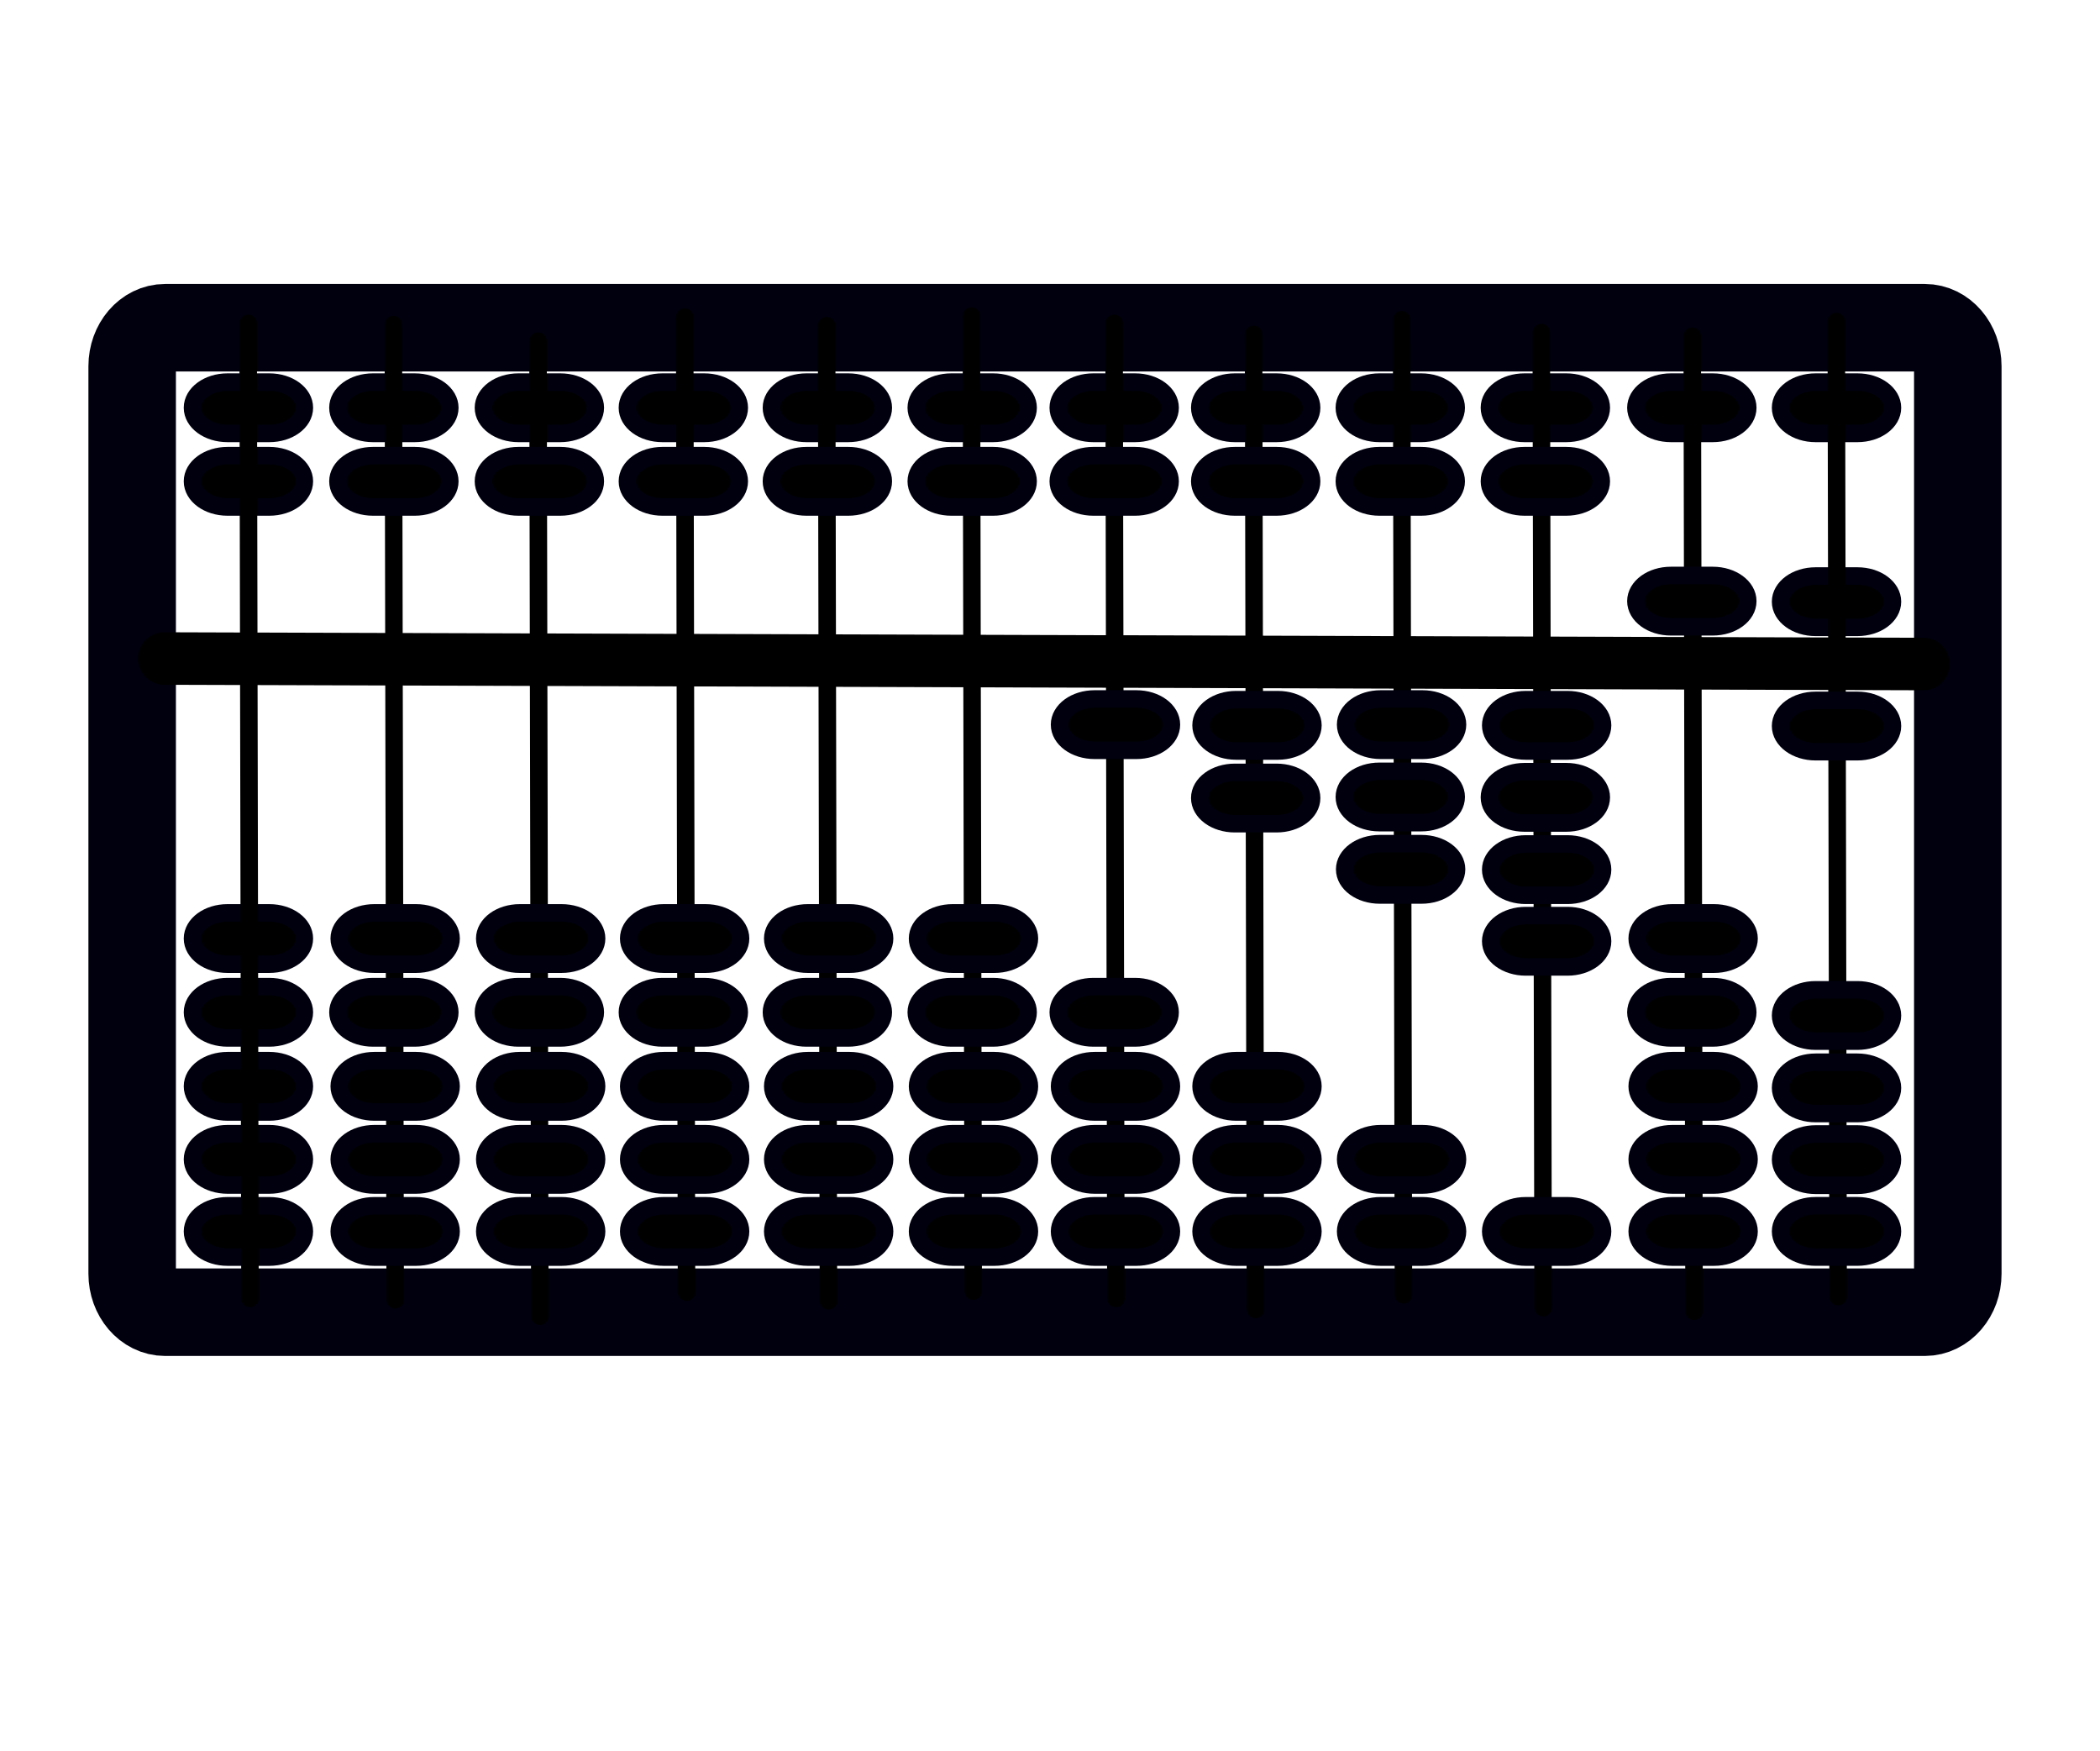
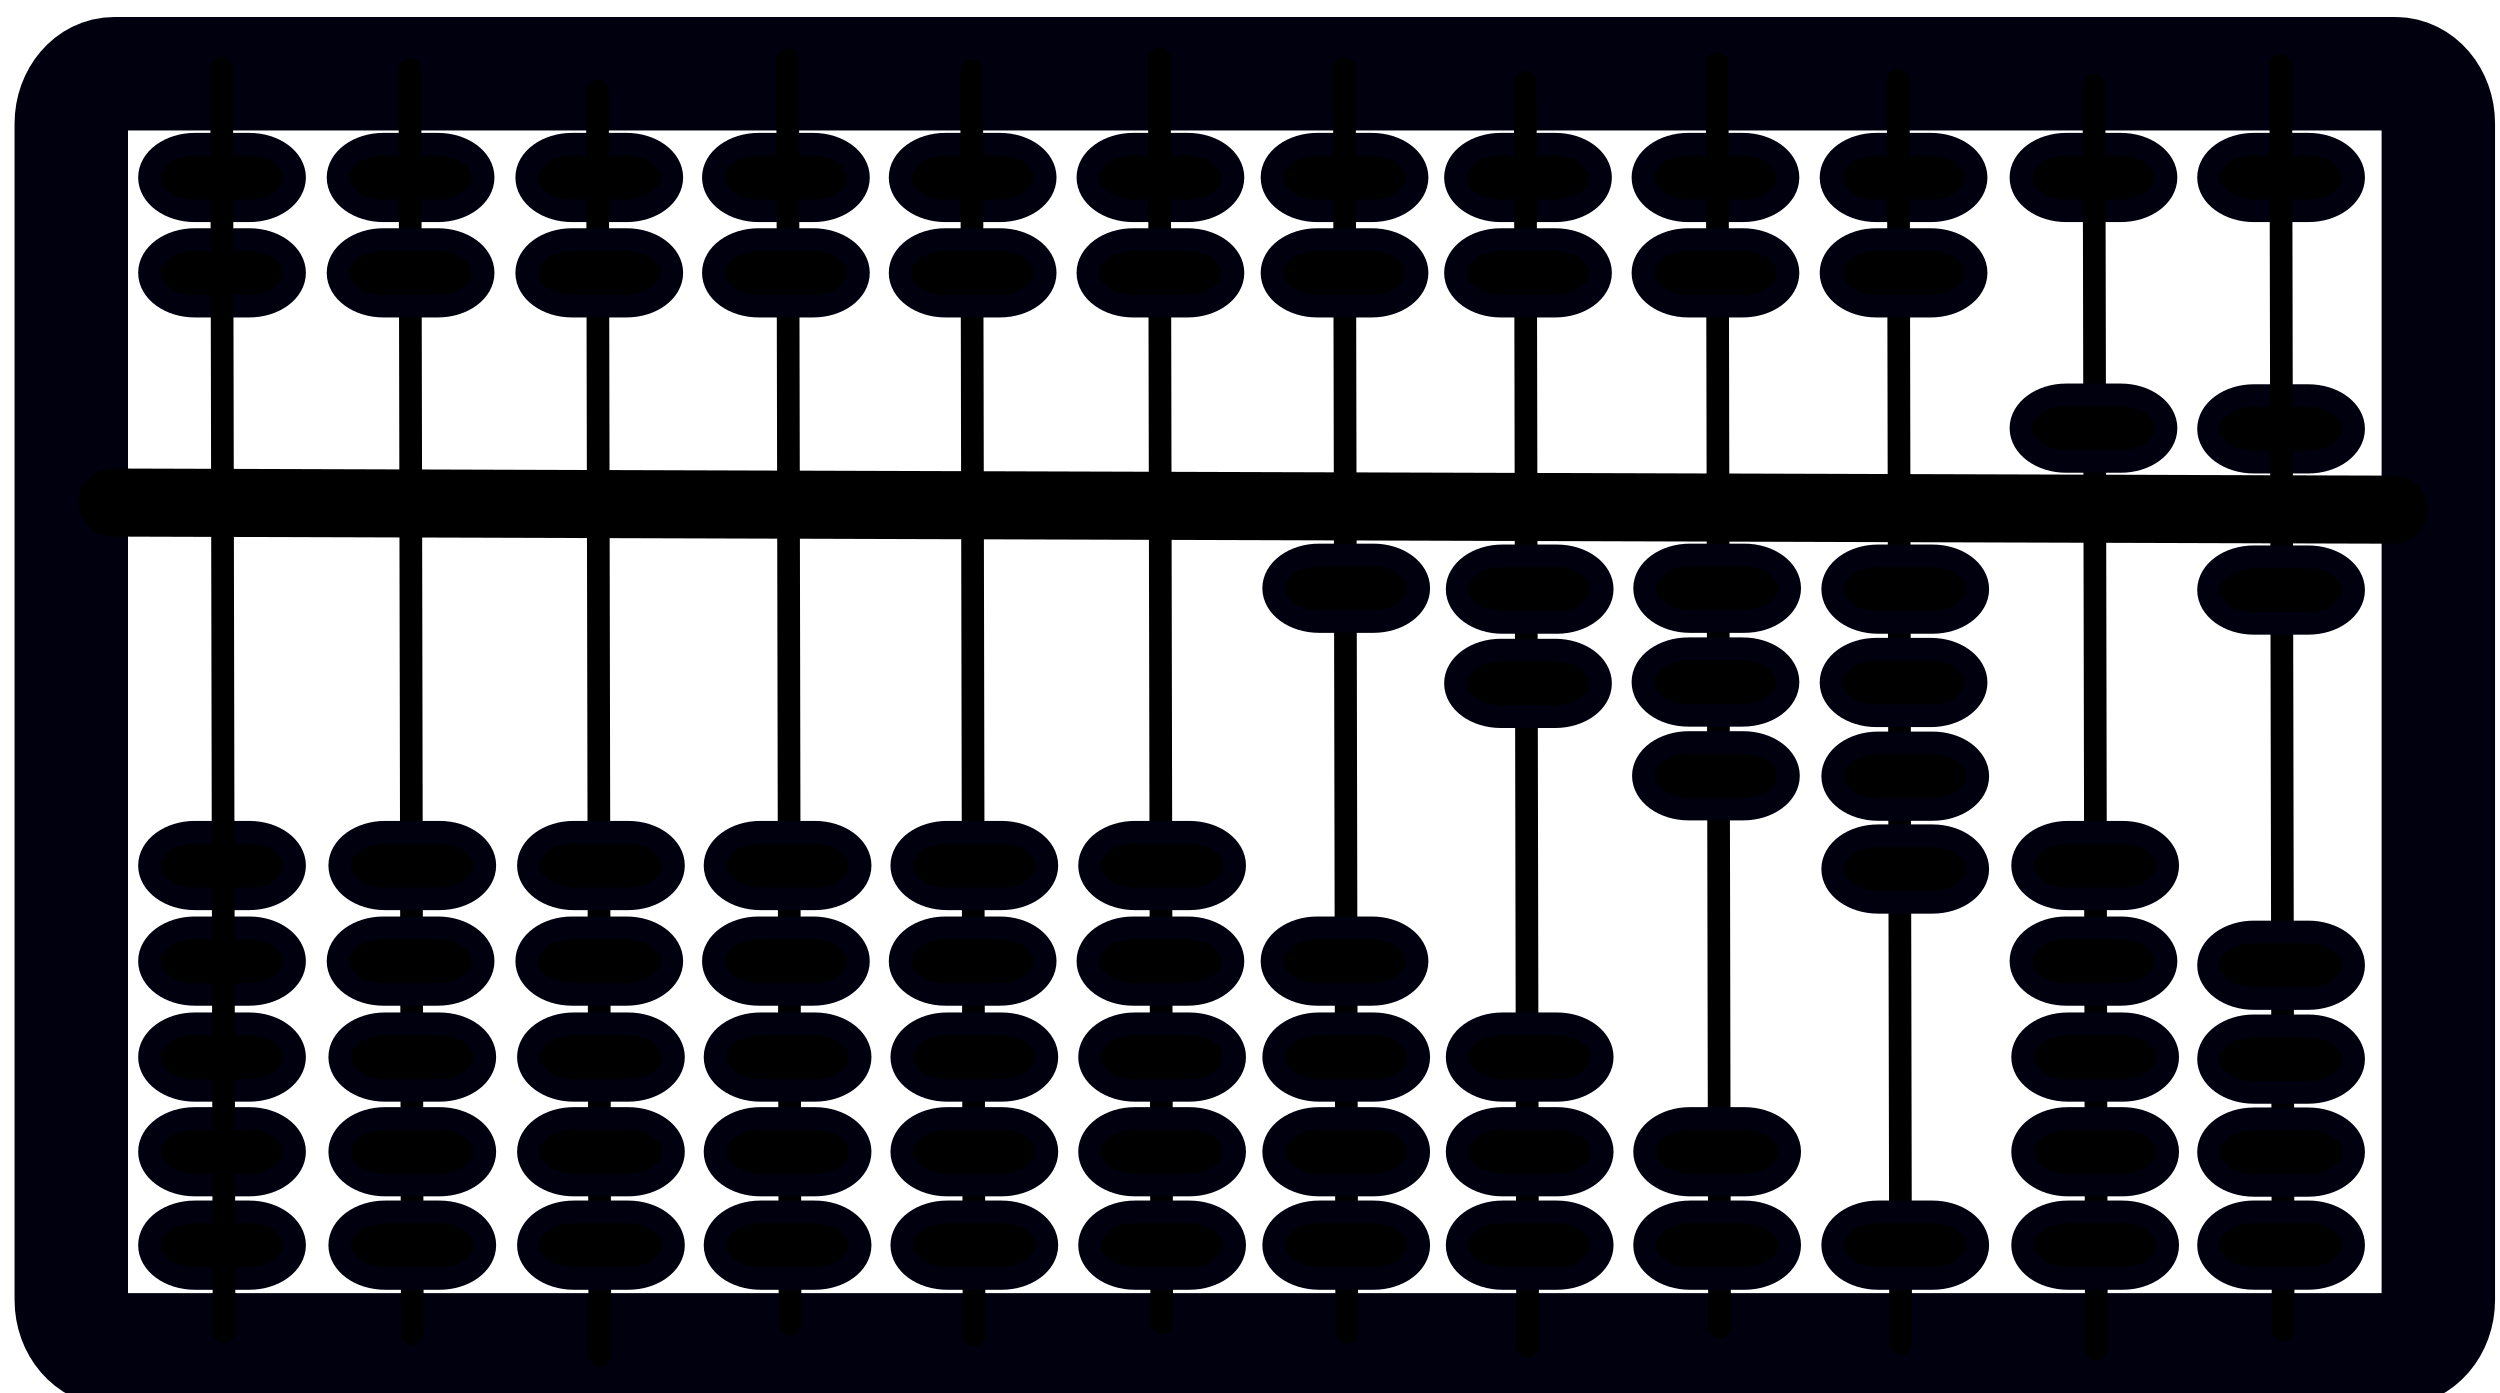
- <svg xmlns="http://www.w3.org/2000/svg" width="600mm" height="500mm" version="1.1" viewBox="0 0 600 500" id="svg1930">
+ <svg xmlns="http://www.w3.org/2000/svg" width="700mm" height="390mm" version="1.1" viewBox="0 0 700 390" id="svg1930">
  <defs id="defs1934" />
-   <g transform="translate(0,203)" id="g1928" stroke-linejoin="round" stroke-linecap="round">
-     <rect x="37.762" y="-109.39" width="521.61" height="281.21" rx="9.424" ry="10.995" style="paint-order:fill markers stroke" id="rect1732" stroke-width="25" stroke="#00000f" fill="none" />
-     <path d="m46.908-14.898 502.62 1.571" id="path1734" stroke-width="15" stroke="#000" fill="none" />
-     <rect x="55" y="-93.859" width="31.961" height="14.66" rx="10" ry="10" style="paint-order:fill markers stroke" id="rect1736" stroke-width="5" stroke="#00000f" />
-     <rect x="55" y="-72.846" width="31.961" height="14.66" rx="10" ry="10" style="paint-order:fill markers stroke" id="rect1738" stroke-width="5" stroke="#00000f" />
-     <rect x="55" y="78.822" width="31.961" height="14.66" rx="10" ry="10" style="paint-order:fill markers stroke" id="rect1740" stroke-width="5" stroke="#00000f" />
-     <rect x="55" y="99.971" width="31.961" height="14.66" rx="10" ry="10" style="paint-order:fill markers stroke" id="rect1742" stroke-width="5" stroke="#00000f" />
-     <rect x="55" y="120.83" width="31.961" height="14.66" rx="10" ry="10" style="paint-order:fill markers stroke" id="rect1744" stroke-width="5" stroke="#00000f" />
-     <rect x="55" y="141.42" width="31.961" height="14.66" rx="10" ry="10" style="paint-order:fill markers stroke" id="rect1746" stroke-width="5" stroke="#00000f" />
-     <rect x="55" y="57.756" width="31.961" height="14.66" rx="10" ry="10" style="paint-order:fill markers stroke" id="rect1748" stroke-width="5" stroke="#00000f" />
-     <path d="m71.424 167.9-0.524-278.53" id="path1750" stroke-width="5" stroke="#000" fill="none" />
-     <rect x="96.555" y="-93.859" width="31.961" height="14.66" rx="10" ry="10" style="paint-order:fill markers stroke" id="rect1752" stroke-width="5" stroke="#00000f" />
-     <rect x="138.13" y="-93.859" width="31.961" height="14.66" rx="10" ry="10" style="paint-order:fill markers stroke" id="rect1754" stroke-width="5" stroke="#00000f" />
-     <rect x="179.26" y="-93.859" width="31.961" height="14.66" rx="10" ry="10" style="paint-order:fill markers stroke" id="rect1756" stroke-width="5" stroke="#00000f" />
-     <rect x="220.41" y="-93.859" width="31.961" height="14.66" rx="10" ry="10" style="paint-order:fill markers stroke" id="rect1758" stroke-width="5" stroke="#00000f" />
-     <rect x="261.79" y="-93.859" width="31.961" height="14.66" rx="10" ry="10" style="paint-order:fill markers stroke" id="rect1760" stroke-width="5" stroke="#00000f" />
-     <rect x="302.36" y="-93.859" width="31.961" height="14.66" rx="10" ry="10" style="paint-order:fill markers stroke" id="rect1762" stroke-width="5" stroke="#00000f" />
-     <rect x="342.79" y="-93.859" width="31.961" height="14.66" rx="10" ry="10" style="paint-order:fill markers stroke" id="rect1764" stroke-width="5" stroke="#00000f" />
-     <rect x="384.1" y="-93.859" width="31.961" height="14.66" rx="10" ry="10" style="paint-order:fill markers stroke" id="rect1766" stroke-width="5" stroke="#00000f" />
-     <rect x="425.55" y="-93.859" width="31.961" height="14.66" rx="10" ry="10" style="paint-order:fill markers stroke" id="rect1768" stroke-width="5" stroke="#00000f" />
-     <rect x="467.4" y="-93.859" width="31.961" height="14.66" rx="10" ry="10" style="paint-order:fill markers stroke" id="rect1770" stroke-width="5" stroke="#00000f" />
-     <rect x="508.74" y="-93.859" width="31.961" height="14.66" rx="10" ry="10" style="paint-order:fill markers stroke" id="rect1772" stroke-width="5" stroke="#00000f" />
-     <rect x="508.74" y="-38.463" width="31.961" height="14.66" rx="10" ry="10" style="paint-order:fill markers stroke" id="rect1774" stroke-width="5" stroke="#00000f" />
-     <path d="m112.91 168.26-0.524-278.53" id="path1776" stroke-width="5" stroke="#000" fill="none" />
-     <path d="m154.24 172.97-0.524-278.53" id="path1778" stroke-width="5" stroke="#000" fill="none" />
-     <path d="m196.15 166.1-0.524-278.53" id="path1780" stroke-width="5" stroke="#000" fill="none" />
-     <path d="m236.7 168.56-0.524-278.53" id="path1782" stroke-width="5" stroke="#000" fill="none" />
-     <path d="m278.06 165.81-0.524-278.53" id="path1784" stroke-width="5" stroke="#000" fill="none" />
-     <path d="m318.83 167.9-0.524-278.53" id="path1786" stroke-width="5" stroke="#000" fill="none" />
-     <path d="m358.69 171.04-0.524-278.53" id="path1788" stroke-width="5" stroke="#000" fill="none" />
-     <path d="m400.98 166.86-0.524-278.53" id="path1790" stroke-width="5" stroke="#000" fill="none" />
-     <path d="m440.89 170.52-0.524-278.53" id="path1792" stroke-width="5" stroke="#000" fill="none" />
-     <path d="m484.02 171.57-0.524-278.53" id="path1794" stroke-width="5" stroke="#000" fill="none" />
-     <path d="m525.18 167.38-0.524-278.53" id="path1796" stroke-width="5" stroke="#000" fill="none" />
-     <rect x="467.4" y="-38.621" width="31.961" height="14.66" rx="10" ry="10" style="paint-order:fill markers stroke" id="rect1798" stroke-width="5" stroke="#00000f" />
-     <rect x="508.74" y="-2.942" width="31.961" height="14.66" rx="10" ry="10" style="paint-order:fill markers stroke" id="rect1800" stroke-width="5" stroke="#00000f" />
-     <rect x="508.74" y="100.42" width="31.961" height="14.66" rx="10" ry="10" style="paint-order:fill markers stroke" id="rect1802" stroke-width="5" stroke="#00000f" />
-     <rect x="508.74" y="120.91" width="31.961" height="14.66" rx="10" ry="10" style="paint-order:fill markers stroke" id="rect1804" stroke-width="5" stroke="#00000f" />
-     <rect x="508.74" y="141.41" width="31.961" height="14.66" rx="10" ry="10" style="paint-order:fill markers stroke" id="rect1806" stroke-width="5" stroke="#00000f" />
-     <rect x="508.74" y="79.734" width="31.961" height="14.66" rx="10" ry="10" style="paint-order:fill markers stroke" id="rect1808" stroke-width="5" stroke="#00000f" />
-     <rect x="96.925" y="57.756" width="31.961" height="14.66" rx="10" ry="10" style="paint-order:fill markers stroke" id="rect1810" stroke-width="5" stroke="#00000f" />
-     <rect x="96.555" y="78.822" width="31.961" height="14.66" rx="10" ry="10" style="paint-order:fill markers stroke" id="rect1812" stroke-width="5" stroke="#00000f" />
-     <rect x="96.925" y="99.971" width="31.961" height="14.66" rx="10" ry="10" style="paint-order:fill markers stroke" id="rect1814" stroke-width="5" stroke="#00000f" />
-     <rect x="96.925" y="120.83" width="31.961" height="14.66" rx="10" ry="10" style="paint-order:fill markers stroke" id="rect1816" stroke-width="5" stroke="#00000f" />
-     <rect x="96.925" y="141.42" width="31.961" height="14.66" rx="10" ry="10" style="paint-order:fill markers stroke" id="rect1818" stroke-width="5" stroke="#00000f" />
-     <rect x="220.78" y="57.756" width="31.961" height="14.66" rx="10" ry="10" style="paint-order:fill markers stroke" id="rect1820" stroke-width="5" stroke="#00000f" />
-     <rect x="220.41" y="78.822" width="31.961" height="14.66" rx="10" ry="10" style="paint-order:fill markers stroke" id="rect1822" stroke-width="5" stroke="#00000f" />
-     <rect x="220.78" y="99.971" width="31.961" height="14.66" rx="10" ry="10" style="paint-order:fill markers stroke" id="rect1824" stroke-width="5" stroke="#00000f" />
-     <rect x="220.78" y="120.83" width="31.961" height="14.66" rx="10" ry="10" style="paint-order:fill markers stroke" id="rect1826" stroke-width="5" stroke="#00000f" />
-     <rect x="220.78" y="141.42" width="31.961" height="14.66" rx="10" ry="10" style="paint-order:fill markers stroke" id="rect1828" stroke-width="5" stroke="#00000f" />
-     <rect x="262.16" y="57.756" width="31.961" height="14.66" rx="10" ry="10" style="paint-order:fill markers stroke" id="rect1830" stroke-width="5" stroke="#00000f" />
-     <rect x="261.79" y="78.822" width="31.961" height="14.66" rx="10" ry="10" style="paint-order:fill markers stroke" id="rect1832" stroke-width="5" stroke="#00000f" />
-     <rect x="262.16" y="99.971" width="31.961" height="14.66" rx="10" ry="10" style="paint-order:fill markers stroke" id="rect1834" stroke-width="5" stroke="#00000f" />
-     <rect x="262.16" y="120.83" width="31.961" height="14.66" rx="10" ry="10" style="paint-order:fill markers stroke" id="rect1836" stroke-width="5" stroke="#00000f" />
-     <rect x="262.16" y="141.42" width="31.961" height="14.66" rx="10" ry="10" style="paint-order:fill markers stroke" id="rect1838" stroke-width="5" stroke="#00000f" />
-     <rect x="425.92" y="-3.143" width="31.961" height="14.66" rx="10" ry="10" style="paint-order:fill markers stroke" id="rect1840" stroke-width="5" stroke="#00000f" />
-     <rect x="425.55" y="17.423" width="31.961" height="14.66" rx="10" ry="10" style="paint-order:fill markers stroke" id="rect1842" stroke-width="5" stroke="#00000f" />
-     <rect x="425.92" y="38.071" width="31.961" height="14.66" rx="10" ry="10" style="paint-order:fill markers stroke" id="rect1844" stroke-width="5" stroke="#00000f" />
-     <rect x="425.92" y="58.533" width="31.961" height="14.66" rx="10" ry="10" style="paint-order:fill markers stroke" id="rect1846" stroke-width="5" stroke="#00000f" />
-     <rect x="425.92" y="141.42" width="31.961" height="14.66" rx="10" ry="10" style="paint-order:fill markers stroke" id="rect1848" stroke-width="5" stroke="#00000f" />
-     <rect x="138.5" y="57.756" width="31.961" height="14.66" rx="10" ry="10" style="paint-order:fill markers stroke" id="rect1850" stroke-width="5" stroke="#00000f" />
-     <rect x="138.13" y="78.822" width="31.961" height="14.66" rx="10" ry="10" style="paint-order:fill markers stroke" id="rect1852" stroke-width="5" stroke="#00000f" />
-     <rect x="138.5" y="99.971" width="31.961" height="14.66" rx="10" ry="10" style="paint-order:fill markers stroke" id="rect1854" stroke-width="5" stroke="#00000f" />
-     <rect x="138.5" y="120.83" width="31.961" height="14.66" rx="10" ry="10" style="paint-order:fill markers stroke" id="rect1856" stroke-width="5" stroke="#00000f" />
-     <rect x="138.5" y="141.42" width="31.961" height="14.66" rx="10" ry="10" style="paint-order:fill markers stroke" id="rect1858" stroke-width="5" stroke="#00000f" />
-     <rect x="96.555" y="-72.846" width="31.961" height="14.66" rx="10" ry="10" style="paint-order:fill markers stroke" id="rect1860" stroke-width="5" stroke="#00000f" />
-     <rect x="138.13" y="-72.846" width="31.961" height="14.66" rx="10" ry="10" style="paint-order:fill markers stroke" id="rect1862" stroke-width="5" stroke="#00000f" />
-     <rect x="179.26" y="-72.846" width="31.961" height="14.66" rx="10" ry="10" style="paint-order:fill markers stroke" id="rect1864" stroke-width="5" stroke="#00000f" />
-     <rect x="220.41" y="-72.846" width="31.961" height="14.66" rx="10" ry="10" style="paint-order:fill markers stroke" id="rect1866" stroke-width="5" stroke="#00000f" />
-     <rect x="261.79" y="-72.846" width="31.961" height="14.66" rx="10" ry="10" style="paint-order:fill markers stroke" id="rect1868" stroke-width="5" stroke="#00000f" />
-     <rect x="302.36" y="-72.846" width="31.961" height="14.66" rx="10" ry="10" style="paint-order:fill markers stroke" id="rect1870" stroke-width="5" stroke="#00000f" />
-     <rect x="342.79" y="-72.846" width="31.961" height="14.66" rx="10" ry="10" style="paint-order:fill markers stroke" id="rect1872" stroke-width="5" stroke="#00000f" />
-     <rect x="384.1" y="-72.846" width="31.961" height="14.66" rx="10" ry="10" style="paint-order:fill markers stroke" id="rect1874" stroke-width="5" stroke="#00000f" />
-     <rect x="425.55" y="-72.846" width="31.961" height="14.66" rx="10" ry="10" style="paint-order:fill markers stroke" id="rect1876" stroke-width="5" stroke="#00000f" />
-     <rect x="179.63" y="57.756" width="31.961" height="14.66" rx="10" ry="10" style="paint-order:fill markers stroke" id="rect1878" stroke-width="5" stroke="#00000f" />
-     <rect x="179.26" y="78.822" width="31.961" height="14.66" rx="10" ry="10" style="paint-order:fill markers stroke" id="rect1880" stroke-width="5" stroke="#00000f" />
-     <rect x="179.63" y="99.971" width="31.961" height="14.66" rx="10" ry="10" style="paint-order:fill markers stroke" id="rect1882" stroke-width="5" stroke="#00000f" />
-     <rect x="179.63" y="120.83" width="31.961" height="14.66" rx="10" ry="10" style="paint-order:fill markers stroke" id="rect1884" stroke-width="5" stroke="#00000f" />
-     <rect x="179.63" y="141.42" width="31.961" height="14.66" rx="10" ry="10" style="paint-order:fill markers stroke" id="rect1886" stroke-width="5" stroke="#00000f" />
-     <rect x="467.77" y="57.756" width="31.961" height="14.66" rx="10" ry="10" style="paint-order:fill markers stroke" id="rect1888" stroke-width="5" stroke="#00000f" />
-     <rect x="467.4" y="78.822" width="31.961" height="14.66" rx="10" ry="10" style="paint-order:fill markers stroke" id="rect1890" stroke-width="5" stroke="#00000f" />
-     <rect x="467.77" y="99.971" width="31.961" height="14.66" rx="10" ry="10" style="paint-order:fill markers stroke" id="rect1892" stroke-width="5" stroke="#00000f" />
-     <rect x="467.77" y="120.83" width="31.961" height="14.66" rx="10" ry="10" style="paint-order:fill markers stroke" id="rect1894" stroke-width="5" stroke="#00000f" />
-     <rect x="467.77" y="141.42" width="31.961" height="14.66" rx="10" ry="10" style="paint-order:fill markers stroke" id="rect1896" stroke-width="5" stroke="#00000f" />
-     <rect x="384.47" y="-3.344" width="31.961" height="14.66" rx="10" ry="10" style="paint-order:fill markers stroke" id="rect1898" stroke-width="5" stroke="#00000f" />
-     <rect x="384.1" y="17.323" width="31.961" height="14.66" rx="10" ry="10" style="paint-order:fill markers stroke" id="rect1900" stroke-width="5" stroke="#00000f" />
-     <rect x="384.2" y="37.986" width="31.961" height="14.66" rx="10" ry="10" style="paint-order:fill markers stroke" id="rect1902" stroke-width="5" stroke="#00000f" />
-     <rect x="384.47" y="120.83" width="31.961" height="14.66" rx="10" ry="10" style="paint-order:fill markers stroke" id="rect1904" stroke-width="5" stroke="#00000f" />
-     <rect x="384.47" y="141.42" width="31.961" height="14.66" rx="10" ry="10" style="paint-order:fill markers stroke" id="rect1906" stroke-width="5" stroke="#00000f" />
-     <rect x="343.16" y="-3.143" width="31.961" height="14.66" rx="10" ry="10" style="paint-order:fill markers stroke" id="rect1908" stroke-width="5" stroke="#00000f" />
-     <rect x="342.79" y="17.623" width="31.961" height="14.66" rx="10" ry="10" style="paint-order:fill markers stroke" id="rect1910" stroke-width="5" stroke="#00000f" />
-     <rect x="343.16" y="99.971" width="31.961" height="14.66" rx="10" ry="10" style="paint-order:fill markers stroke" id="rect1912" stroke-width="5" stroke="#00000f" />
-     <rect x="343.16" y="120.83" width="31.961" height="14.66" rx="10" ry="10" style="paint-order:fill markers stroke" id="rect1914" stroke-width="5" stroke="#00000f" />
-     <rect x="343.16" y="141.42" width="31.961" height="14.66" rx="10" ry="10" style="paint-order:fill markers stroke" id="rect1916" stroke-width="5" stroke="#00000f" />
-     <rect x="302.73" y="-3.344" width="31.961" height="14.66" rx="10" ry="10" style="paint-order:fill markers stroke" id="rect1918" stroke-width="5" stroke="#00000f" />
-     <rect x="302.36" y="78.822" width="31.961" height="14.66" rx="10" ry="10" style="paint-order:fill markers stroke" id="rect1920" stroke-width="5" stroke="#00000f" />
-     <rect x="302.73" y="99.971" width="31.961" height="14.66" rx="10" ry="10" style="paint-order:fill markers stroke" id="rect1922" stroke-width="5" stroke="#00000f" />
-     <rect x="302.73" y="120.83" width="31.961" height="14.66" rx="10" ry="10" style="paint-order:fill markers stroke" id="rect1924" stroke-width="5" stroke="#00000f" />
-     <rect x="302.73" y="141.42" width="31.961" height="14.66" rx="10" ry="10" style="paint-order:fill markers stroke" id="rect1926" stroke-width="5" stroke="#00000f" />
+   <g transform="matrix(1.270628,0,0,1.270628,-28.02307,159.6431)" id="g1928" style="stroke-linecap:round;stroke-linejoin:round">
+     <rect x="37.762" y="-109.39" width="521.61" height="281.21" rx="9.424" ry="10.995" style="fill:none;stroke:#00000f;stroke-width:25;paint-order:fill markers stroke" id="rect1732" />
+     <path d="m 46.908,-14.898 502.62,1.571" id="path1734" style="fill:none;stroke:#000000;stroke-width:15" />
+     <rect x="55" y="-93.859" width="31.961" height="14.66" rx="10" ry="10" style="stroke:#00000f;stroke-width:5;paint-order:fill markers stroke" id="rect1736" />
+     <rect x="55" y="-72.846" width="31.961" height="14.66" rx="10" ry="10" style="stroke:#00000f;stroke-width:5;paint-order:fill markers stroke" id="rect1738" />
+     <rect x="55" y="78.822" width="31.961" height="14.66" rx="10" ry="10" style="stroke:#00000f;stroke-width:5;paint-order:fill markers stroke" id="rect1740" />
+     <rect x="55" y="99.971" width="31.961" height="14.66" rx="10" ry="10" style="stroke:#00000f;stroke-width:5;paint-order:fill markers stroke" id="rect1742" />
+     <rect x="55" y="120.83" width="31.961" height="14.66" rx="10" ry="10" style="stroke:#00000f;stroke-width:5;paint-order:fill markers stroke" id="rect1744" />
+     <rect x="55" y="141.42" width="31.961" height="14.66" rx="10" ry="10" style="stroke:#00000f;stroke-width:5;paint-order:fill markers stroke" id="rect1746" />
+     <rect x="55" y="57.756" width="31.961" height="14.66" rx="10" ry="10" style="stroke:#00000f;stroke-width:5;paint-order:fill markers stroke" id="rect1748" />
+     <path d="M 71.424,167.9 70.9,-110.63" id="path1750" style="fill:none;stroke:#000000;stroke-width:5" />
+     <rect x="96.555" y="-93.859" width="31.961" height="14.66" rx="10" ry="10" style="stroke:#00000f;stroke-width:5;paint-order:fill markers stroke" id="rect1752" />
+     <rect x="138.13" y="-93.859" width="31.961" height="14.66" rx="10" ry="10" style="stroke:#00000f;stroke-width:5;paint-order:fill markers stroke" id="rect1754" />
+     <rect x="179.26" y="-93.859" width="31.961" height="14.66" rx="10" ry="10" style="stroke:#00000f;stroke-width:5;paint-order:fill markers stroke" id="rect1756" />
+     <rect x="220.41" y="-93.859" width="31.961" height="14.66" rx="10" ry="10" style="stroke:#00000f;stroke-width:5;paint-order:fill markers stroke" id="rect1758" />
+     <rect x="261.79" y="-93.859" width="31.961" height="14.66" rx="10" ry="10" style="stroke:#00000f;stroke-width:5;paint-order:fill markers stroke" id="rect1760" />
+     <rect x="302.36" y="-93.859" width="31.961" height="14.66" rx="10" ry="10" style="stroke:#00000f;stroke-width:5;paint-order:fill markers stroke" id="rect1762" />
+     <rect x="342.79" y="-93.859" width="31.961" height="14.66" rx="10" ry="10" style="stroke:#00000f;stroke-width:5;paint-order:fill markers stroke" id="rect1764" />
+     <rect x="384.1" y="-93.859" width="31.961" height="14.66" rx="10" ry="10" style="stroke:#00000f;stroke-width:5;paint-order:fill markers stroke" id="rect1766" />
+     <rect x="425.55" y="-93.859" width="31.961" height="14.66" rx="10" ry="10" style="stroke:#00000f;stroke-width:5;paint-order:fill markers stroke" id="rect1768" />
+     <rect x="467.4" y="-93.859" width="31.961" height="14.66" rx="10" ry="10" style="stroke:#00000f;stroke-width:5;paint-order:fill markers stroke" id="rect1770" />
+     <rect x="508.74" y="-93.859" width="31.961" height="14.66" rx="10" ry="10" style="stroke:#00000f;stroke-width:5;paint-order:fill markers stroke" id="rect1772" />
+     <rect x="508.74" y="-38.463" width="31.961" height="14.66" rx="10" ry="10" style="stroke:#00000f;stroke-width:5;paint-order:fill markers stroke" id="rect1774" />
+     <path d="m 112.91,168.26 -0.524,-278.53" id="path1776" style="fill:none;stroke:#000000;stroke-width:5" />
+     <path d="m 154.24,172.97 -0.524,-278.53" id="path1778" style="fill:none;stroke:#000000;stroke-width:5" />
+     <path d="m 196.15,166.1 -0.524,-278.53" id="path1780" style="fill:none;stroke:#000000;stroke-width:5" />
+     <path d="m 236.7,168.56 -0.524,-278.53" id="path1782" style="fill:none;stroke:#000000;stroke-width:5" />
+     <path d="m 278.06,165.81 -0.524,-278.53" id="path1784" style="fill:none;stroke:#000000;stroke-width:5" />
+     <path d="m 318.83,167.9 -0.524,-278.53" id="path1786" style="fill:none;stroke:#000000;stroke-width:5" />
+     <path d="m 358.69,171.04 -0.524,-278.53" id="path1788" style="fill:none;stroke:#000000;stroke-width:5" />
+     <path d="m 400.98,166.86 -0.524,-278.53" id="path1790" style="fill:none;stroke:#000000;stroke-width:5" />
+     <path d="m 440.89,170.52 -0.524,-278.53" id="path1792" style="fill:none;stroke:#000000;stroke-width:5" />
+     <path d="m 484.02,171.57 -0.524,-278.53" id="path1794" style="fill:none;stroke:#000000;stroke-width:5" />
+     <path d="m 525.18,167.38 -0.524,-278.53" id="path1796" style="fill:none;stroke:#000000;stroke-width:5" />
+     <rect x="467.4" y="-38.621" width="31.961" height="14.66" rx="10" ry="10" style="stroke:#00000f;stroke-width:5;paint-order:fill markers stroke" id="rect1798" />
+     <rect x="508.74" y="-2.943" width="31.961" height="14.66" rx="10" ry="10" style="stroke:#00000f;stroke-width:5;paint-order:fill markers stroke" id="rect1800" />
+     <rect x="508.74" y="100.42" width="31.961" height="14.66" rx="10" ry="10" style="stroke:#00000f;stroke-width:5;paint-order:fill markers stroke" id="rect1802" />
+     <rect x="508.74" y="120.91" width="31.961" height="14.66" rx="10" ry="10" style="stroke:#00000f;stroke-width:5;paint-order:fill markers stroke" id="rect1804" />
+     <rect x="508.74" y="141.41" width="31.961" height="14.66" rx="10" ry="10" style="stroke:#00000f;stroke-width:5;paint-order:fill markers stroke" id="rect1806" />
+     <rect x="508.74" y="79.734" width="31.961" height="14.66" rx="10" ry="10" style="stroke:#00000f;stroke-width:5;paint-order:fill markers stroke" id="rect1808" />
+     <rect x="96.925" y="57.756" width="31.961" height="14.66" rx="10" ry="10" style="stroke:#00000f;stroke-width:5;paint-order:fill markers stroke" id="rect1810" />
+     <rect x="96.555" y="78.822" width="31.961" height="14.66" rx="10" ry="10" style="stroke:#00000f;stroke-width:5;paint-order:fill markers stroke" id="rect1812" />
+     <rect x="96.925" y="99.971" width="31.961" height="14.66" rx="10" ry="10" style="stroke:#00000f;stroke-width:5;paint-order:fill markers stroke" id="rect1814" />
+     <rect x="96.925" y="120.83" width="31.961" height="14.66" rx="10" ry="10" style="stroke:#00000f;stroke-width:5;paint-order:fill markers stroke" id="rect1816" />
+     <rect x="96.925" y="141.42" width="31.961" height="14.66" rx="10" ry="10" style="stroke:#00000f;stroke-width:5;paint-order:fill markers stroke" id="rect1818" />
+     <rect x="220.78" y="57.756" width="31.961" height="14.66" rx="10" ry="10" style="stroke:#00000f;stroke-width:5;paint-order:fill markers stroke" id="rect1820" />
+     <rect x="220.41" y="78.822" width="31.961" height="14.66" rx="10" ry="10" style="stroke:#00000f;stroke-width:5;paint-order:fill markers stroke" id="rect1822" />
+     <rect x="220.78" y="99.971" width="31.961" height="14.66" rx="10" ry="10" style="stroke:#00000f;stroke-width:5;paint-order:fill markers stroke" id="rect1824" />
+     <rect x="220.78" y="120.83" width="31.961" height="14.66" rx="10" ry="10" style="stroke:#00000f;stroke-width:5;paint-order:fill markers stroke" id="rect1826" />
+     <rect x="220.78" y="141.42" width="31.961" height="14.66" rx="10" ry="10" style="stroke:#00000f;stroke-width:5;paint-order:fill markers stroke" id="rect1828" />
+     <rect x="262.16" y="57.756" width="31.961" height="14.66" rx="10" ry="10" style="stroke:#00000f;stroke-width:5;paint-order:fill markers stroke" id="rect1830" />
+     <rect x="261.79" y="78.822" width="31.961" height="14.66" rx="10" ry="10" style="stroke:#00000f;stroke-width:5;paint-order:fill markers stroke" id="rect1832" />
+     <rect x="262.16" y="99.971" width="31.961" height="14.66" rx="10" ry="10" style="stroke:#00000f;stroke-width:5;paint-order:fill markers stroke" id="rect1834" />
+     <rect x="262.16" y="120.83" width="31.961" height="14.66" rx="10" ry="10" style="stroke:#00000f;stroke-width:5;paint-order:fill markers stroke" id="rect1836" />
+     <rect x="262.16" y="141.42" width="31.961" height="14.66" rx="10" ry="10" style="stroke:#00000f;stroke-width:5;paint-order:fill markers stroke" id="rect1838" />
+     <rect x="425.92" y="-3.144" width="31.961" height="14.66" rx="10" ry="10" style="stroke:#00000f;stroke-width:5;paint-order:fill markers stroke" id="rect1840" />
+     <rect x="425.55" y="17.423" width="31.961" height="14.66" rx="10" ry="10" style="stroke:#00000f;stroke-width:5;paint-order:fill markers stroke" id="rect1842" />
+     <rect x="425.92" y="38.071" width="31.961" height="14.66" rx="10" ry="10" style="stroke:#00000f;stroke-width:5;paint-order:fill markers stroke" id="rect1844" />
+     <rect x="425.92" y="58.533" width="31.961" height="14.66" rx="10" ry="10" style="stroke:#00000f;stroke-width:5;paint-order:fill markers stroke" id="rect1846" />
+     <rect x="425.92" y="141.42" width="31.961" height="14.66" rx="10" ry="10" style="stroke:#00000f;stroke-width:5;paint-order:fill markers stroke" id="rect1848" />
+     <rect x="138.5" y="57.756" width="31.961" height="14.66" rx="10" ry="10" style="stroke:#00000f;stroke-width:5;paint-order:fill markers stroke" id="rect1850" />
+     <rect x="138.13" y="78.822" width="31.961" height="14.66" rx="10" ry="10" style="stroke:#00000f;stroke-width:5;paint-order:fill markers stroke" id="rect1852" />
+     <rect x="138.5" y="99.971" width="31.961" height="14.66" rx="10" ry="10" style="stroke:#00000f;stroke-width:5;paint-order:fill markers stroke" id="rect1854" />
+     <rect x="138.5" y="120.83" width="31.961" height="14.66" rx="10" ry="10" style="stroke:#00000f;stroke-width:5;paint-order:fill markers stroke" id="rect1856" />
+     <rect x="138.5" y="141.42" width="31.961" height="14.66" rx="10" ry="10" style="stroke:#00000f;stroke-width:5;paint-order:fill markers stroke" id="rect1858" />
+     <rect x="96.555" y="-72.846" width="31.961" height="14.66" rx="10" ry="10" style="stroke:#00000f;stroke-width:5;paint-order:fill markers stroke" id="rect1860" />
+     <rect x="138.13" y="-72.846" width="31.961" height="14.66" rx="10" ry="10" style="stroke:#00000f;stroke-width:5;paint-order:fill markers stroke" id="rect1862" />
+     <rect x="179.26" y="-72.846" width="31.961" height="14.66" rx="10" ry="10" style="stroke:#00000f;stroke-width:5;paint-order:fill markers stroke" id="rect1864" />
+     <rect x="220.41" y="-72.846" width="31.961" height="14.66" rx="10" ry="10" style="stroke:#00000f;stroke-width:5;paint-order:fill markers stroke" id="rect1866" />
+     <rect x="261.79" y="-72.846" width="31.961" height="14.66" rx="10" ry="10" style="stroke:#00000f;stroke-width:5;paint-order:fill markers stroke" id="rect1868" />
+     <rect x="302.36" y="-72.846" width="31.961" height="14.66" rx="10" ry="10" style="stroke:#00000f;stroke-width:5;paint-order:fill markers stroke" id="rect1870" />
+     <rect x="342.79" y="-72.846" width="31.961" height="14.66" rx="10" ry="10" style="stroke:#00000f;stroke-width:5;paint-order:fill markers stroke" id="rect1872" />
+     <rect x="384.1" y="-72.846" width="31.961" height="14.66" rx="10" ry="10" style="stroke:#00000f;stroke-width:5;paint-order:fill markers stroke" id="rect1874" />
+     <rect x="425.55" y="-72.846" width="31.961" height="14.66" rx="10" ry="10" style="stroke:#00000f;stroke-width:5;paint-order:fill markers stroke" id="rect1876" />
+     <rect x="179.63" y="57.756" width="31.961" height="14.66" rx="10" ry="10" style="stroke:#00000f;stroke-width:5;paint-order:fill markers stroke" id="rect1878" />
+     <rect x="179.26" y="78.822" width="31.961" height="14.66" rx="10" ry="10" style="stroke:#00000f;stroke-width:5;paint-order:fill markers stroke" id="rect1880" />
+     <rect x="179.63" y="99.971" width="31.961" height="14.66" rx="10" ry="10" style="stroke:#00000f;stroke-width:5;paint-order:fill markers stroke" id="rect1882" />
+     <rect x="179.63" y="120.83" width="31.961" height="14.66" rx="10" ry="10" style="stroke:#00000f;stroke-width:5;paint-order:fill markers stroke" id="rect1884" />
+     <rect x="179.63" y="141.42" width="31.961" height="14.66" rx="10" ry="10" style="stroke:#00000f;stroke-width:5;paint-order:fill markers stroke" id="rect1886" />
+     <rect x="467.77" y="57.756" width="31.961" height="14.66" rx="10" ry="10" style="stroke:#00000f;stroke-width:5;paint-order:fill markers stroke" id="rect1888" />
+     <rect x="467.4" y="78.822" width="31.961" height="14.66" rx="10" ry="10" style="stroke:#00000f;stroke-width:5;paint-order:fill markers stroke" id="rect1890" />
+     <rect x="467.77" y="99.971" width="31.961" height="14.66" rx="10" ry="10" style="stroke:#00000f;stroke-width:5;paint-order:fill markers stroke" id="rect1892" />
+     <rect x="467.77" y="120.83" width="31.961" height="14.66" rx="10" ry="10" style="stroke:#00000f;stroke-width:5;paint-order:fill markers stroke" id="rect1894" />
+     <rect x="467.77" y="141.42" width="31.961" height="14.66" rx="10" ry="10" style="stroke:#00000f;stroke-width:5;paint-order:fill markers stroke" id="rect1896" />
+     <rect x="384.47" y="-3.343" width="31.961" height="14.66" rx="10" ry="10" style="stroke:#00000f;stroke-width:5;paint-order:fill markers stroke" id="rect1898" />
+     <rect x="384.1" y="17.323" width="31.961" height="14.66" rx="10" ry="10" style="stroke:#00000f;stroke-width:5;paint-order:fill markers stroke" id="rect1900" />
+     <rect x="384.2" y="37.986" width="31.961" height="14.66" rx="10" ry="10" style="stroke:#00000f;stroke-width:5;paint-order:fill markers stroke" id="rect1902" />
+     <rect x="384.47" y="120.83" width="31.961" height="14.66" rx="10" ry="10" style="stroke:#00000f;stroke-width:5;paint-order:fill markers stroke" id="rect1904" />
+     <rect x="384.47" y="141.42" width="31.961" height="14.66" rx="10" ry="10" style="stroke:#00000f;stroke-width:5;paint-order:fill markers stroke" id="rect1906" />
+     <rect x="343.16" y="-3.144" width="31.961" height="14.66" rx="10" ry="10" style="stroke:#00000f;stroke-width:5;paint-order:fill markers stroke" id="rect1908" />
+     <rect x="342.79" y="17.623" width="31.961" height="14.66" rx="10" ry="10" style="stroke:#00000f;stroke-width:5;paint-order:fill markers stroke" id="rect1910" />
+     <rect x="343.16" y="99.971" width="31.961" height="14.66" rx="10" ry="10" style="stroke:#00000f;stroke-width:5;paint-order:fill markers stroke" id="rect1912" />
+     <rect x="343.16" y="120.83" width="31.961" height="14.66" rx="10" ry="10" style="stroke:#00000f;stroke-width:5;paint-order:fill markers stroke" id="rect1914" />
+     <rect x="343.16" y="141.42" width="31.961" height="14.66" rx="10" ry="10" style="stroke:#00000f;stroke-width:5;paint-order:fill markers stroke" id="rect1916" />
+     <rect x="302.73" y="-3.343" width="31.961" height="14.66" rx="10" ry="10" style="stroke:#00000f;stroke-width:5;paint-order:fill markers stroke" id="rect1918" />
+     <rect x="302.36" y="78.822" width="31.961" height="14.66" rx="10" ry="10" style="stroke:#00000f;stroke-width:5;paint-order:fill markers stroke" id="rect1920" />
+     <rect x="302.73" y="99.971" width="31.961" height="14.66" rx="10" ry="10" style="stroke:#00000f;stroke-width:5;paint-order:fill markers stroke" id="rect1922" />
+     <rect x="302.73" y="120.83" width="31.961" height="14.66" rx="10" ry="10" style="stroke:#00000f;stroke-width:5;paint-order:fill markers stroke" id="rect1924" />
+     <rect x="302.73" y="141.42" width="31.961" height="14.66" rx="10" ry="10" style="stroke:#00000f;stroke-width:5;paint-order:fill markers stroke" id="rect1926" />
  </g>
</svg>
